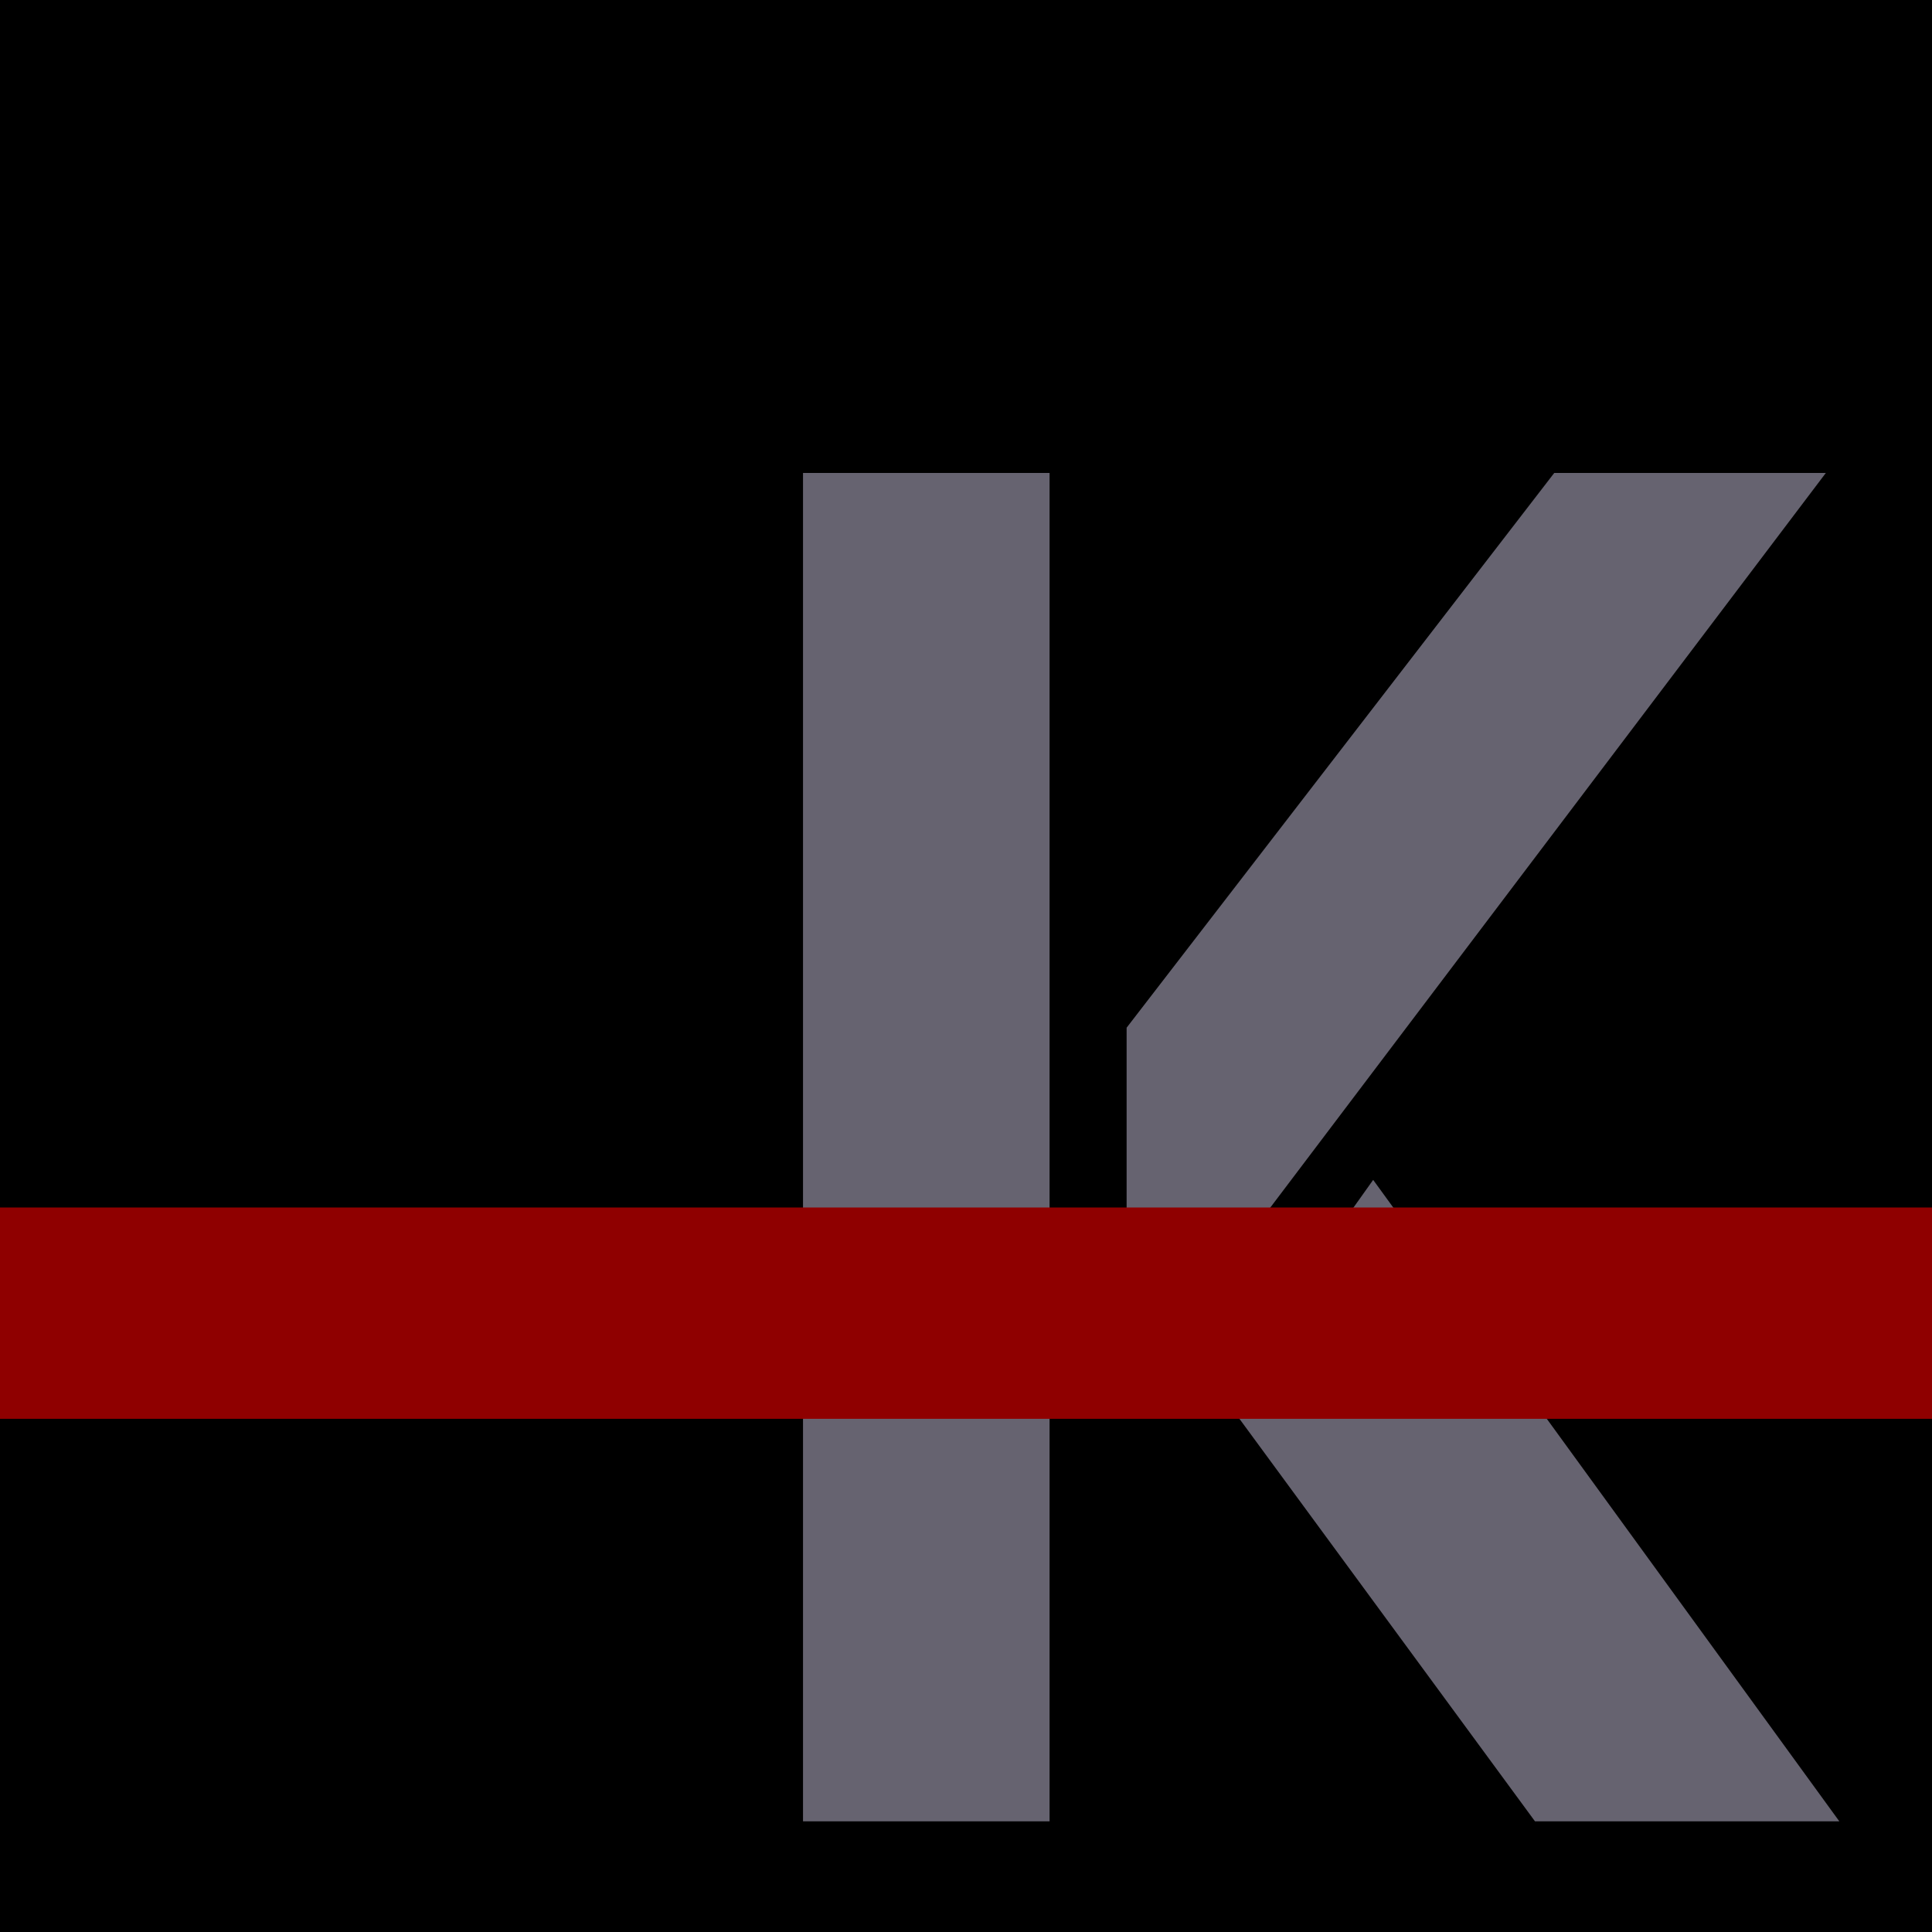
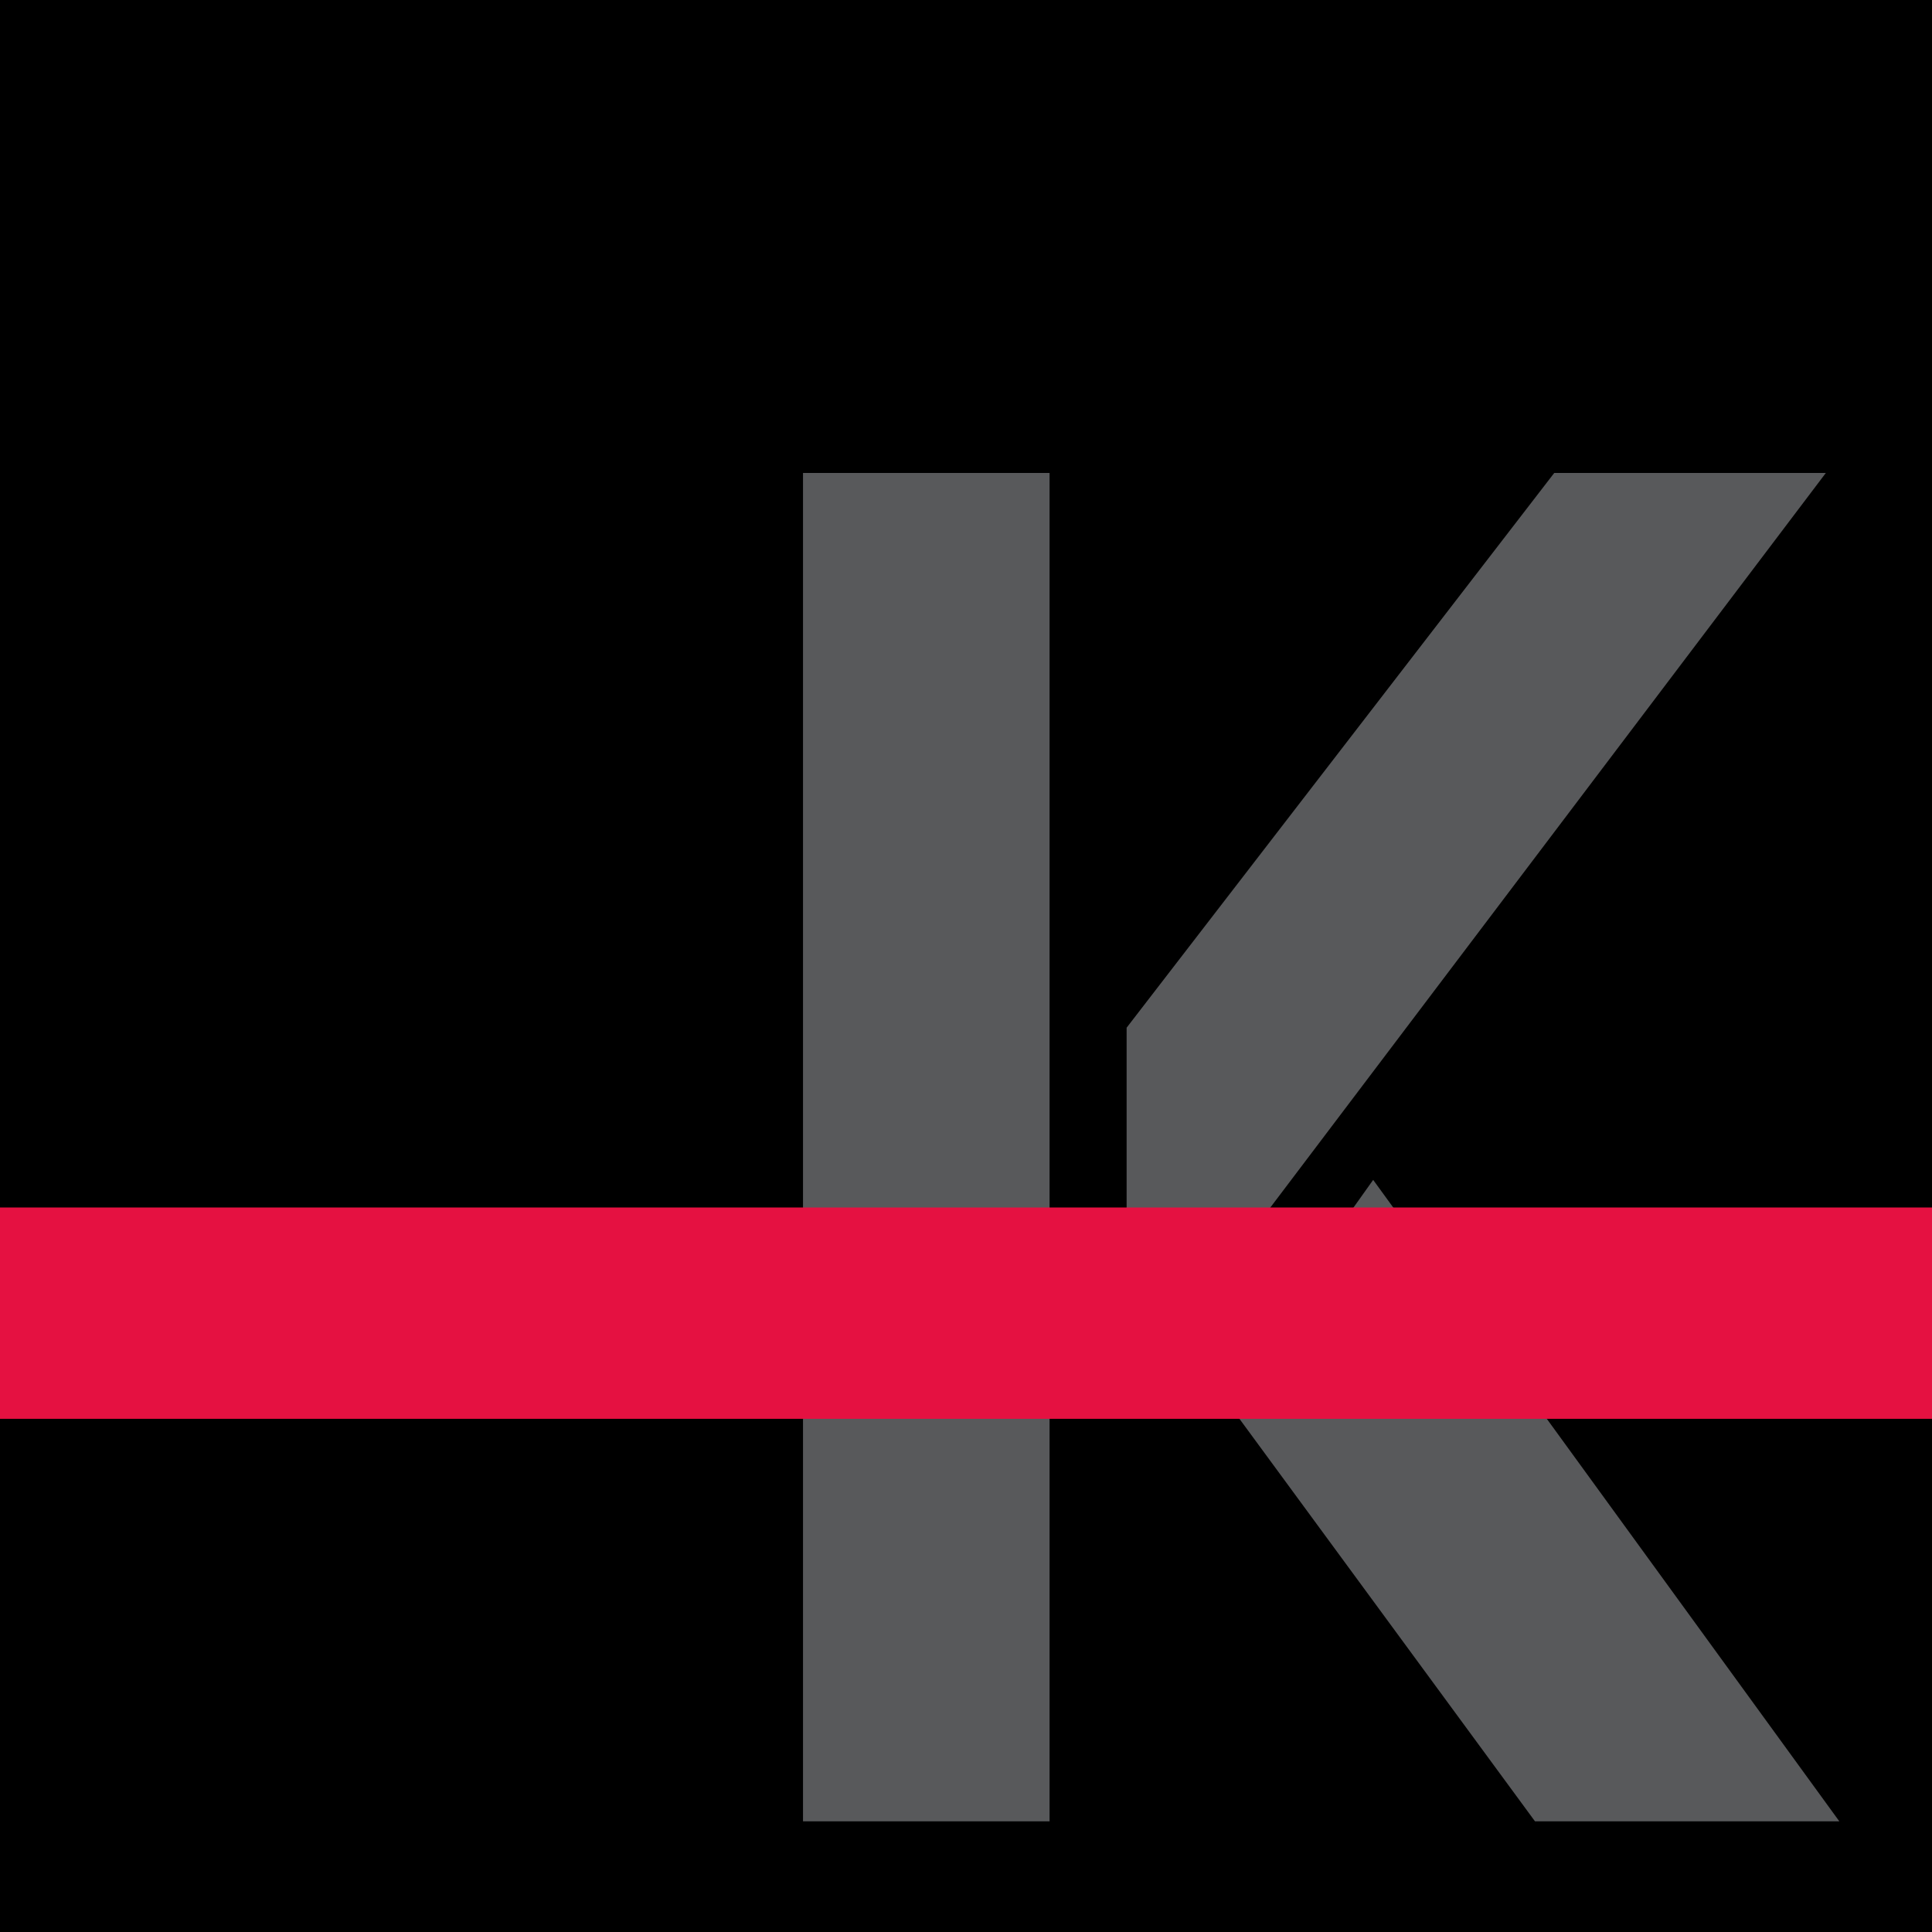
<svg xmlns="http://www.w3.org/2000/svg" width="1024" height="1024" viewBox="0 0 1920 1920">
  <rect x="0" y="0" width="1920" height="1920" fill="#000000" />
  <g transform="translate(0 360)">
    <rect x="0" y="0" width="1920" height="1200" fill="#000000" />
-     <path d="M1043.05 110.03L1043.05 1450L798.02 1450L798.02 110.03L1043.05 110.03ZM1544.58 110.03L1814.49 110.03L1119.62 1028.87L1119.62 661.33L1544.58 110.03ZM1827.89 1450L1525.44 1450L1213.42 1025.04L1364.64 812.56L1827.89 1450Z" fill="#666370" />
-     <rect x="-80" y="840" width="2200" height="210" fill="#8f0000" />
+     <path d="M1043.05 110.03L1043.05 1450L798.02 1450L798.02 110.03L1043.05 110.03M1544.58 110.03L1814.49 110.03L1119.62 1028.87L1119.62 661.33L1544.58 110.03M1827.89 1450L1525.44 1450L1213.42 1025.04L1364.64 812.56" fill="#58595b" />
+     <rect x="-80" y="840" width="2200" height="210" fill="#e51141" />
  </g>
</svg>
